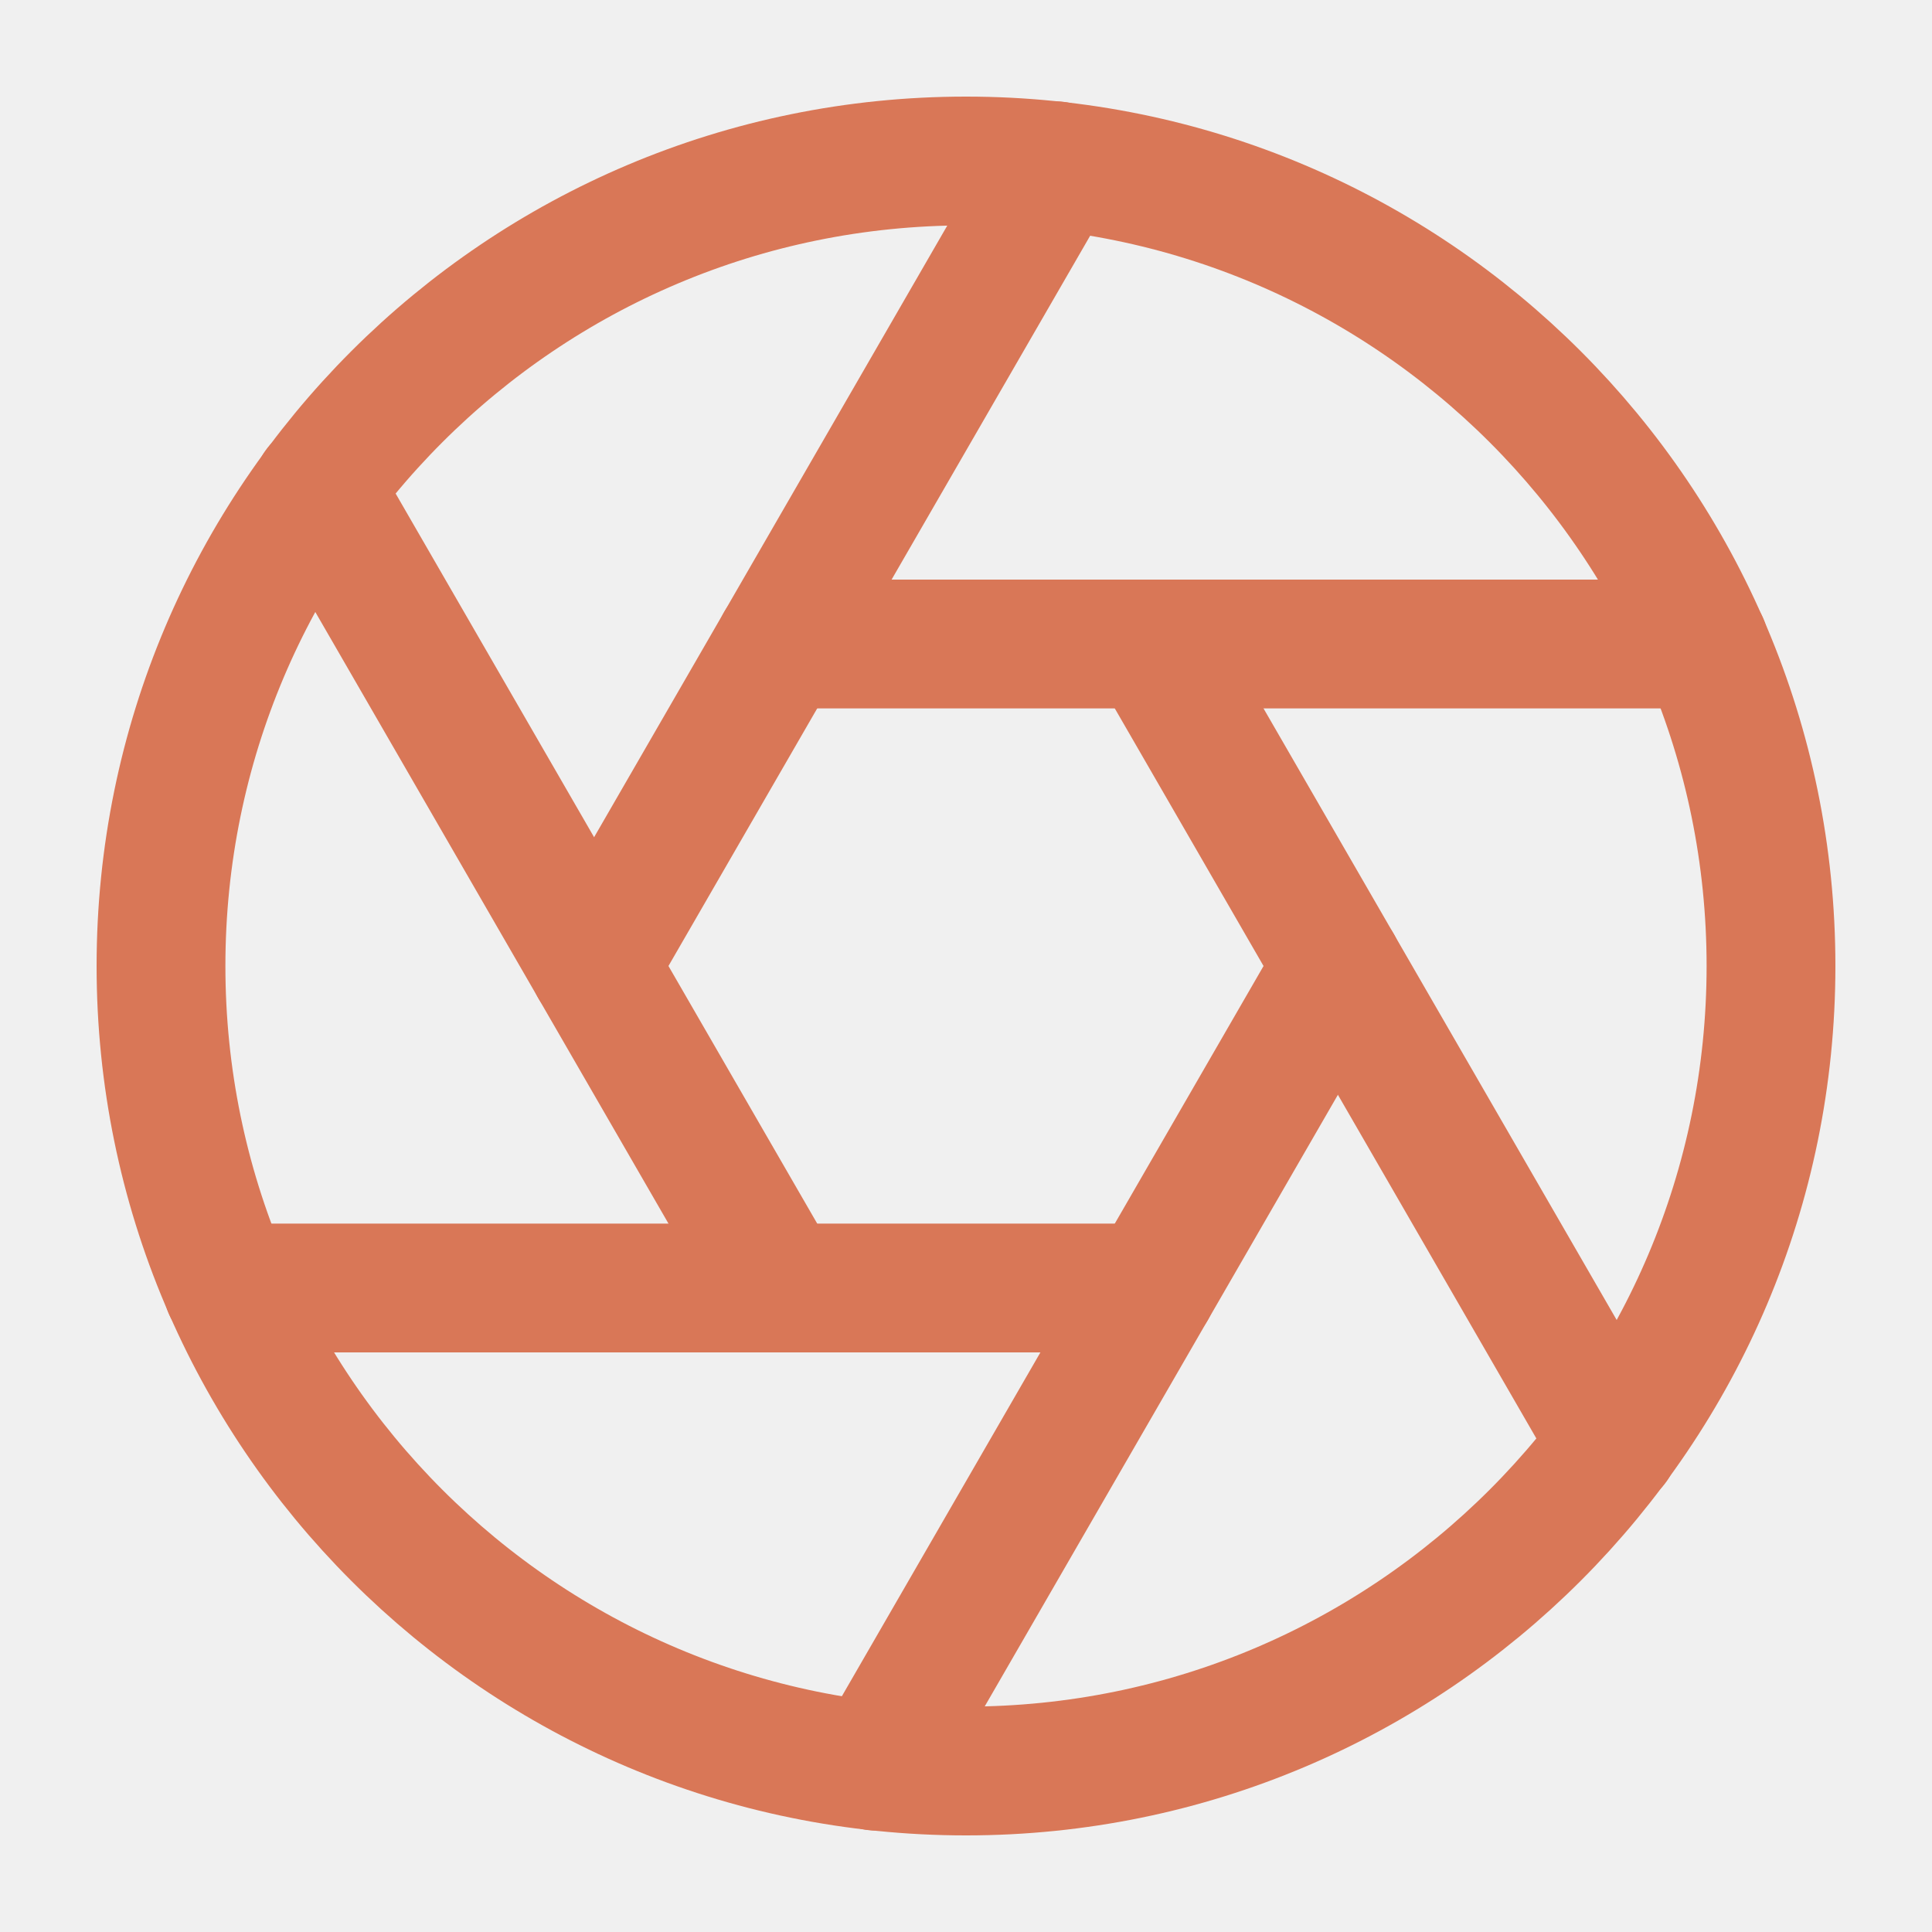
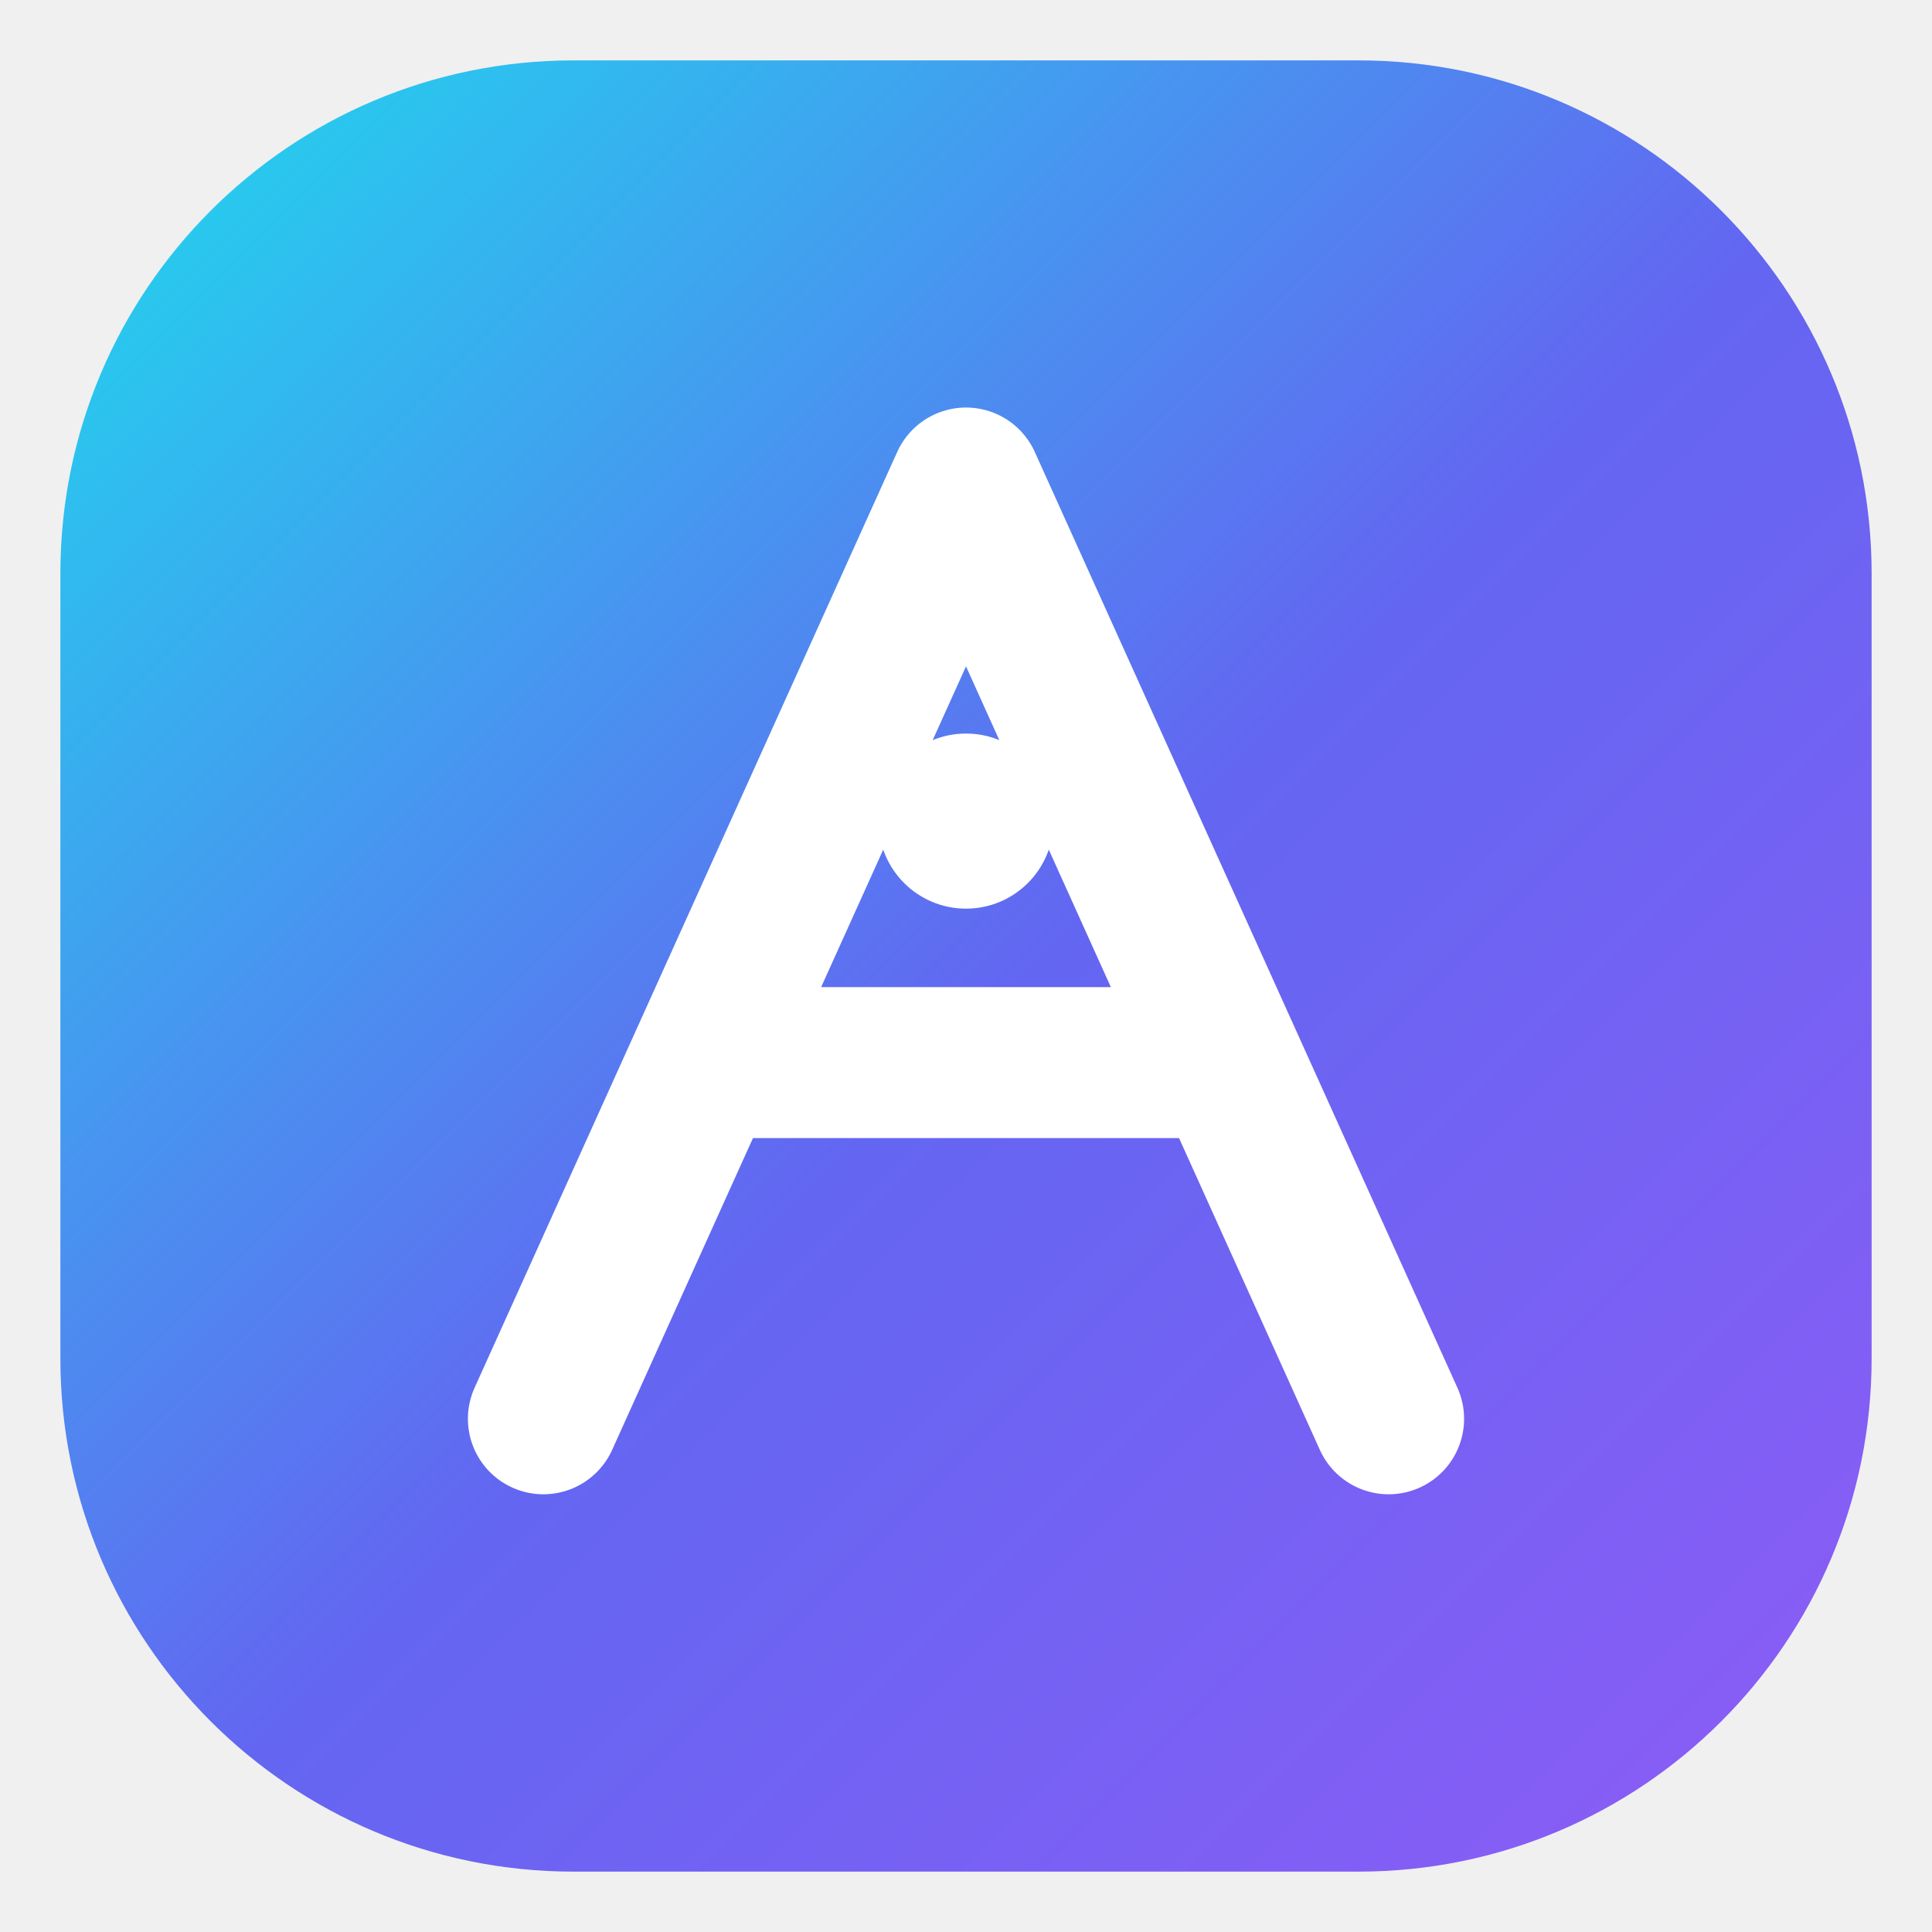
- <svg xmlns="http://www.w3.org/2000/svg" width="24" height="24" viewBox="0 0 24 24" fill="none" stroke="#d97757" stroke-width="1.6" stroke-linecap="round" stroke-linejoin="round">
-   <circle cx="12" cy="12" r="10" />
-   <path d="M14.31 8l5.74 9.94" />
-   <path d="M9.69 8h11.48" />
-   <path d="M7.38 12l5.74-9.94" />
-   <path d="M9.69 16L3.95 6.06" />
-   <path d="M14.31 16H2.83" />
-   <path d="M16.62 12l-5.74 9.94" />
+ <svg xmlns="http://www.w3.org/2000/svg" width="32" height="32" viewBox="0 0 32 32" fill="none">
+   <defs>
+     <linearGradient id="g" x1="2" y1="2" x2="30" y2="30" gradientUnits="userSpaceOnUse">
+       <stop offset="0" stop-color="#22d3ee" />
+       <stop offset="0.52" stop-color="#6366f1" />
+       <stop offset="1" stop-color="#8b5cf6" />
+     </linearGradient>
+   </defs>
+   <rect x="1" y="1" width="30" height="30" rx="8.5" fill="url(#g)" />
+   <path d="M9 23.5 L16 8 L23 23.5" fill="none" stroke="#fff" stroke-width="2.5" stroke-linecap="round" stroke-linejoin="round" />
+   <path d="M11.8 17.6 H20.2" stroke="#fff" stroke-width="2.5" stroke-linecap="round" />
+   <circle cx="16" cy="13.6" r="1.45" fill="#fff" />
</svg>
